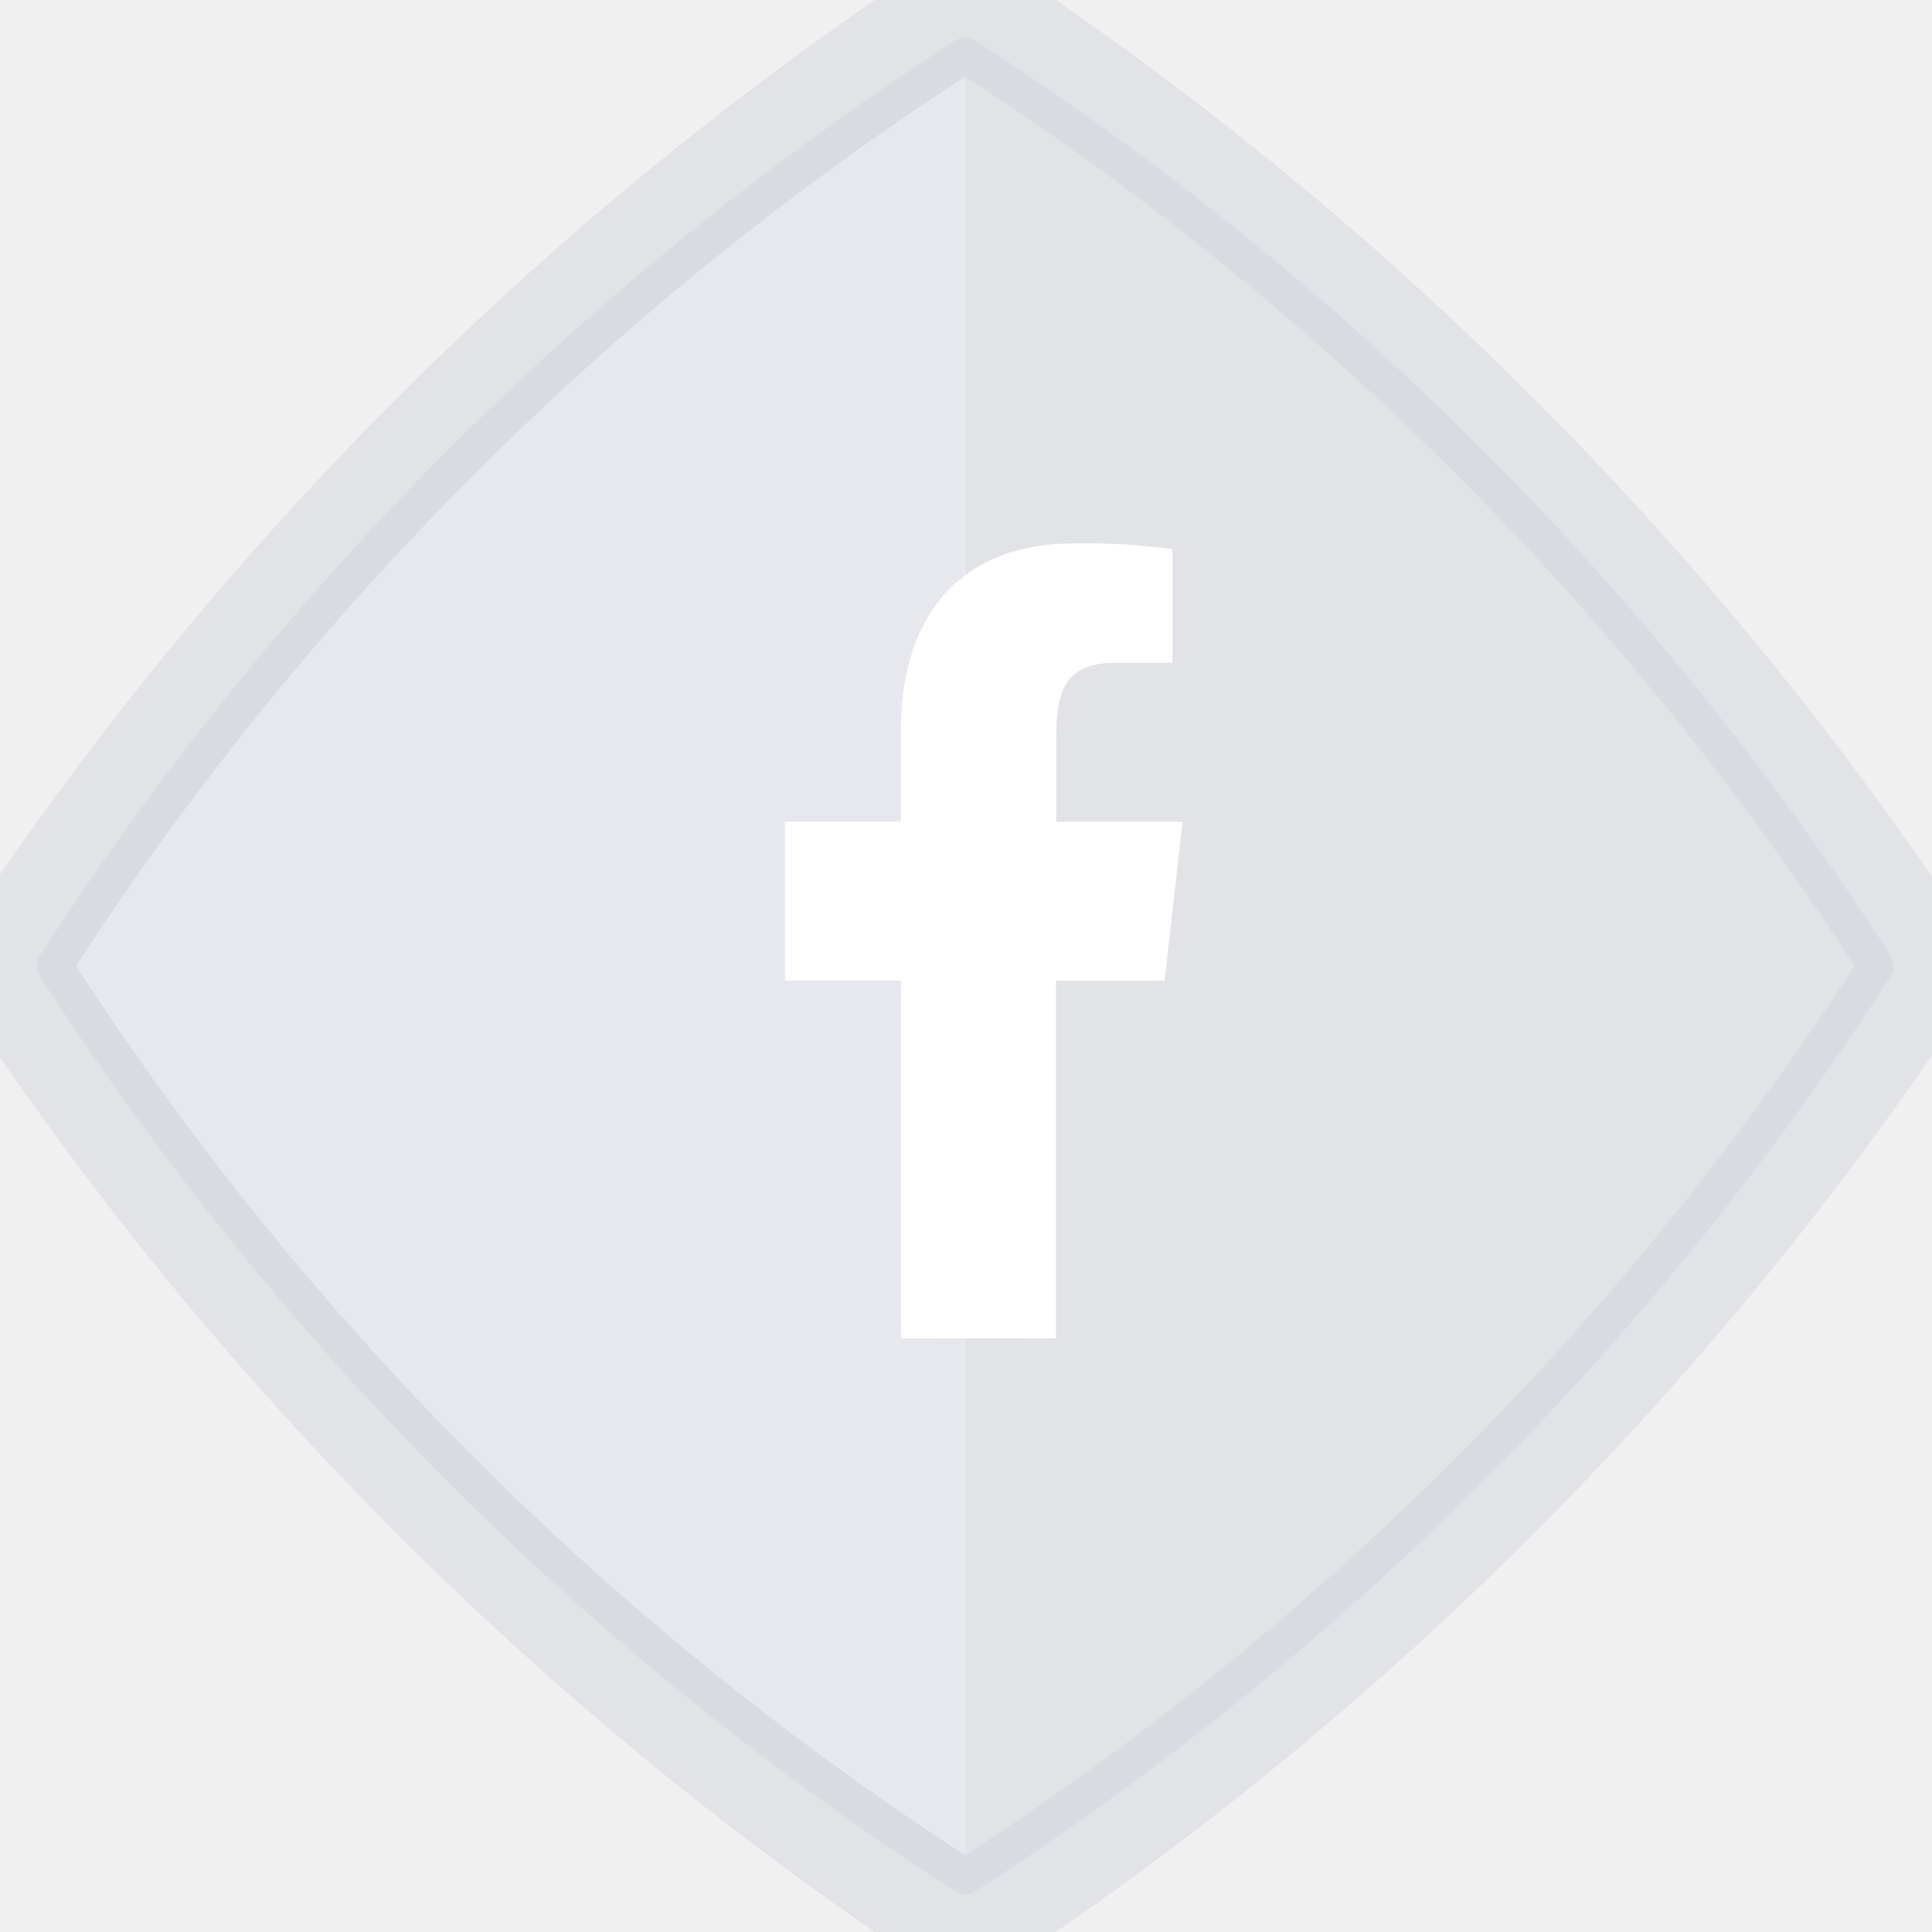
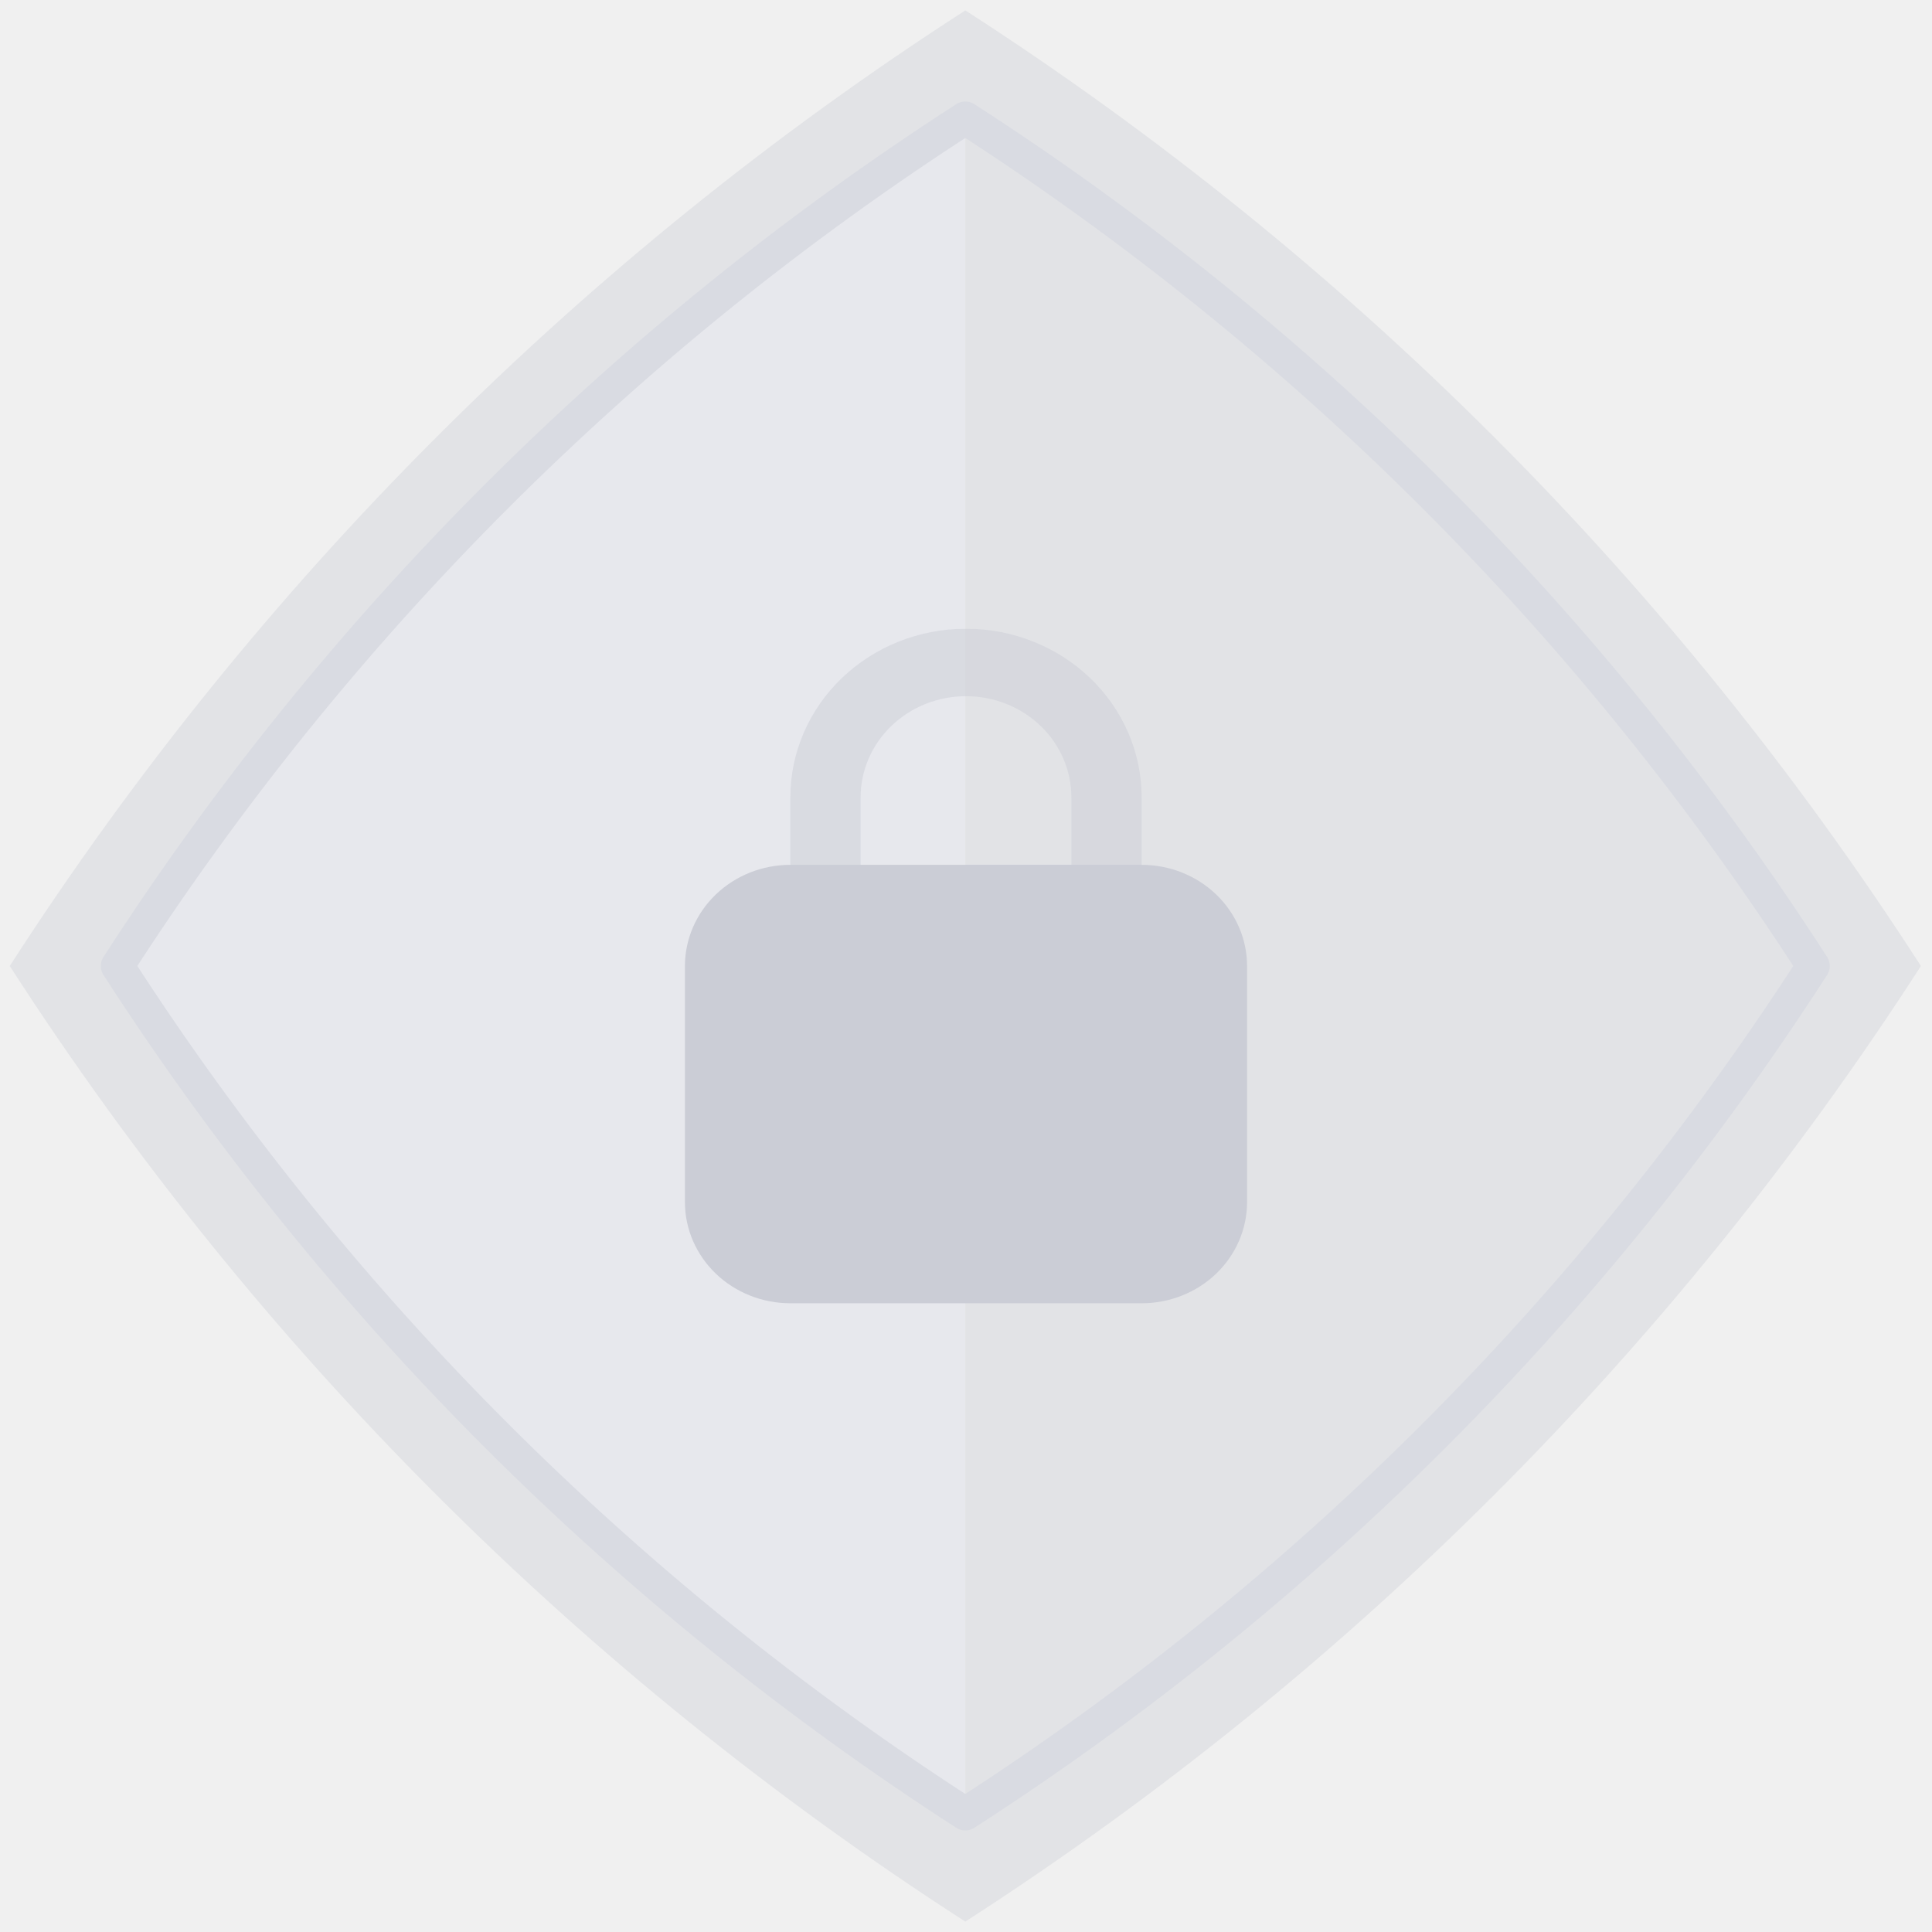
- <svg xmlns="http://www.w3.org/2000/svg" width="54" height="54" viewBox="0 0 54 54" fill="none">
+ <svg xmlns="http://www.w3.org/2000/svg" width="58" height="58" viewBox="0 0 58 58" fill="none">
+   <path fill-rule="evenodd" clip-rule="evenodd" d="M57.667 29C50.258 17.502 40.477 7.721 28.98 0.312C17.482 7.721 7.701 17.502 0.293 29C7.701 40.498 17.482 50.279 28.979 57.688C40.477 50.279 50.258 40.498 57.667 29Z" fill="#E2E3E6" />
+   <path fill-rule="evenodd" clip-rule="evenodd" d="M28.979 3.549V54.453C18.778 47.88 10.1 39.202 3.527 29.001C10.1 18.8 18.778 10.122 28.979 3.549Z" fill="#E7E8ED" />
+   <path fill-rule="evenodd" clip-rule="evenodd" d="M54.431 28.999C47.858 18.798 39.18 10.12 28.979 3.547C18.778 10.12 10.1 18.798 3.527 28.999C10.1 39.2 18.778 47.878 28.979 54.451C39.18 47.878 47.858 39.2 54.431 28.999V28.999Z" stroke="#D9DBE2" stroke-linecap="round" stroke-linejoin="round" />
  <g clip-path="url(#clip0)">
-     <path fill-rule="evenodd" clip-rule="evenodd" d="M55.667 27C48.258 15.502 38.477 5.721 26.98 -1.688C15.482 5.721 5.701 15.502 -1.707 27C5.701 38.498 15.482 48.279 26.979 55.688C38.477 48.279 48.258 38.498 55.667 27Z" fill="#E2E3E6" />
-     <path fill-rule="evenodd" clip-rule="evenodd" d="M26.979 1.549V52.453C16.778 45.88 8.1 37.202 1.527 27.001C8.1 16.8 16.778 8.122 26.979 1.549Z" fill="#E7E8ED" />
-     <path fill-rule="evenodd" clip-rule="evenodd" d="M52.431 26.999C45.858 16.798 37.18 8.12 26.979 1.547C16.778 8.12 8.1 16.798 1.527 26.999C8.1 37.2 16.778 45.878 26.979 52.451C37.18 45.878 45.858 37.2 52.431 26.999V26.999Z" stroke="#D9DBE2" stroke-linecap="round" stroke-linejoin="round" />
-     <path d="M29.515 37.41V27.412H32.55L33.052 22.969H29.521V20.805C29.521 19.661 29.55 18.525 31.15 18.525H32.77V15.348C31.838 15.222 30.899 15.17 29.959 15.192C27.02 15.192 25.18 17.032 25.18 20.413V22.964H21.938V27.407H25.185V37.405L29.515 37.41Z" fill="white" />
+     <path opacity="0.5" d="M33.219 27.988H24.781C24.502 27.988 24.233 27.881 24.035 27.691C23.838 27.501 23.727 27.244 23.727 26.975V23.938C23.727 22.595 24.282 21.307 25.271 20.358C26.26 19.408 27.601 18.875 29 18.875C30.399 18.875 31.74 19.408 32.729 20.358C33.718 21.307 34.273 22.595 34.273 23.938V26.975C34.273 27.244 34.162 27.501 33.965 27.691C33.767 27.881 33.498 27.988 33.219 27.988ZM25.836 25.962H32.164V23.938C32.164 23.132 31.831 22.359 31.237 21.79C30.644 21.22 29.839 20.9 29 20.9C28.161 20.9 27.356 21.22 26.763 21.79C26.169 22.359 25.836 23.132 25.836 23.938V25.962Z" fill="#CBCDD6" />
+     <path d="M23.727 25.963H34.273C35.113 25.963 35.917 26.283 36.511 26.853C37.104 27.422 37.438 28.195 37.438 29V36.088C37.438 36.894 37.104 37.666 36.511 38.236C35.917 38.805 35.113 39.125 34.273 39.125H23.727C22.887 39.125 22.083 38.805 21.489 38.236C20.896 37.666 20.562 36.894 20.562 36.088V29C20.562 28.195 20.896 27.422 21.489 26.853C22.083 26.283 22.887 25.963 23.727 25.963Z" fill="#CBCDD6" />
  </g>
  <defs>
    <clipPath id="clip0">
-       <rect width="54" height="54" fill="white" />
+       <rect width="16.875" height="20.25" fill="white" transform="translate(20.5625 18.875)" />
    </clipPath>
  </defs>
</svg>
